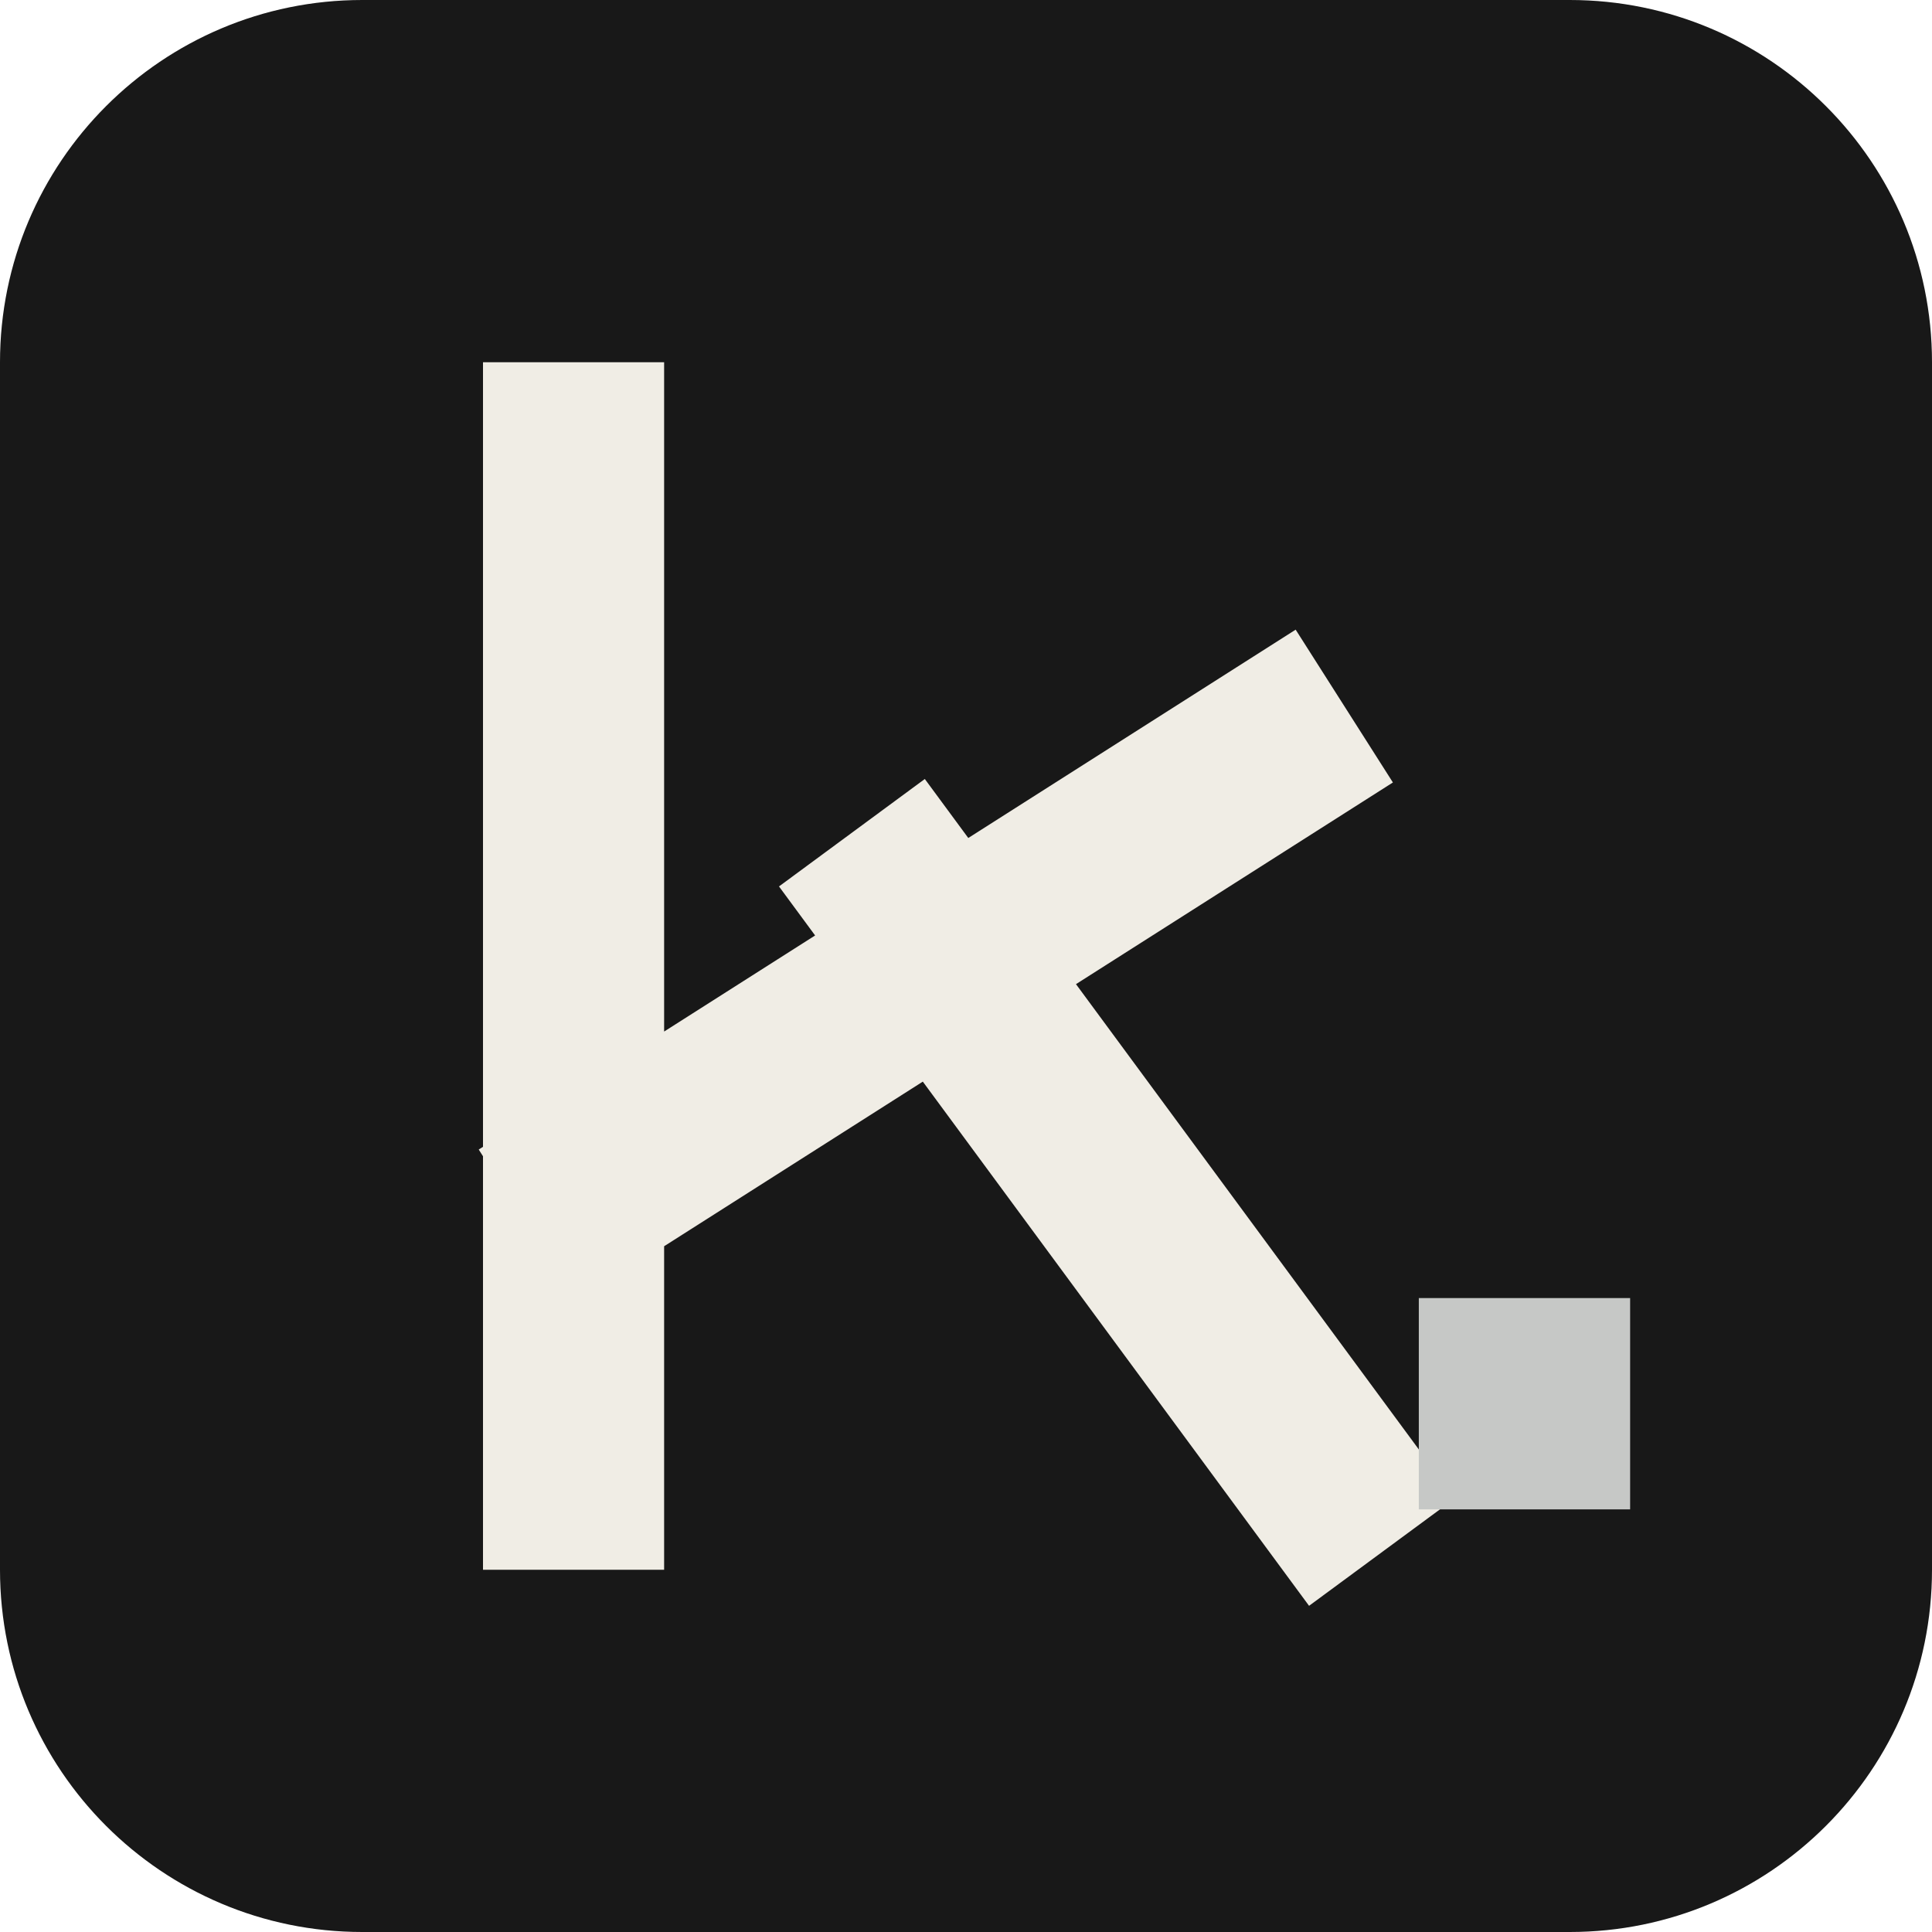
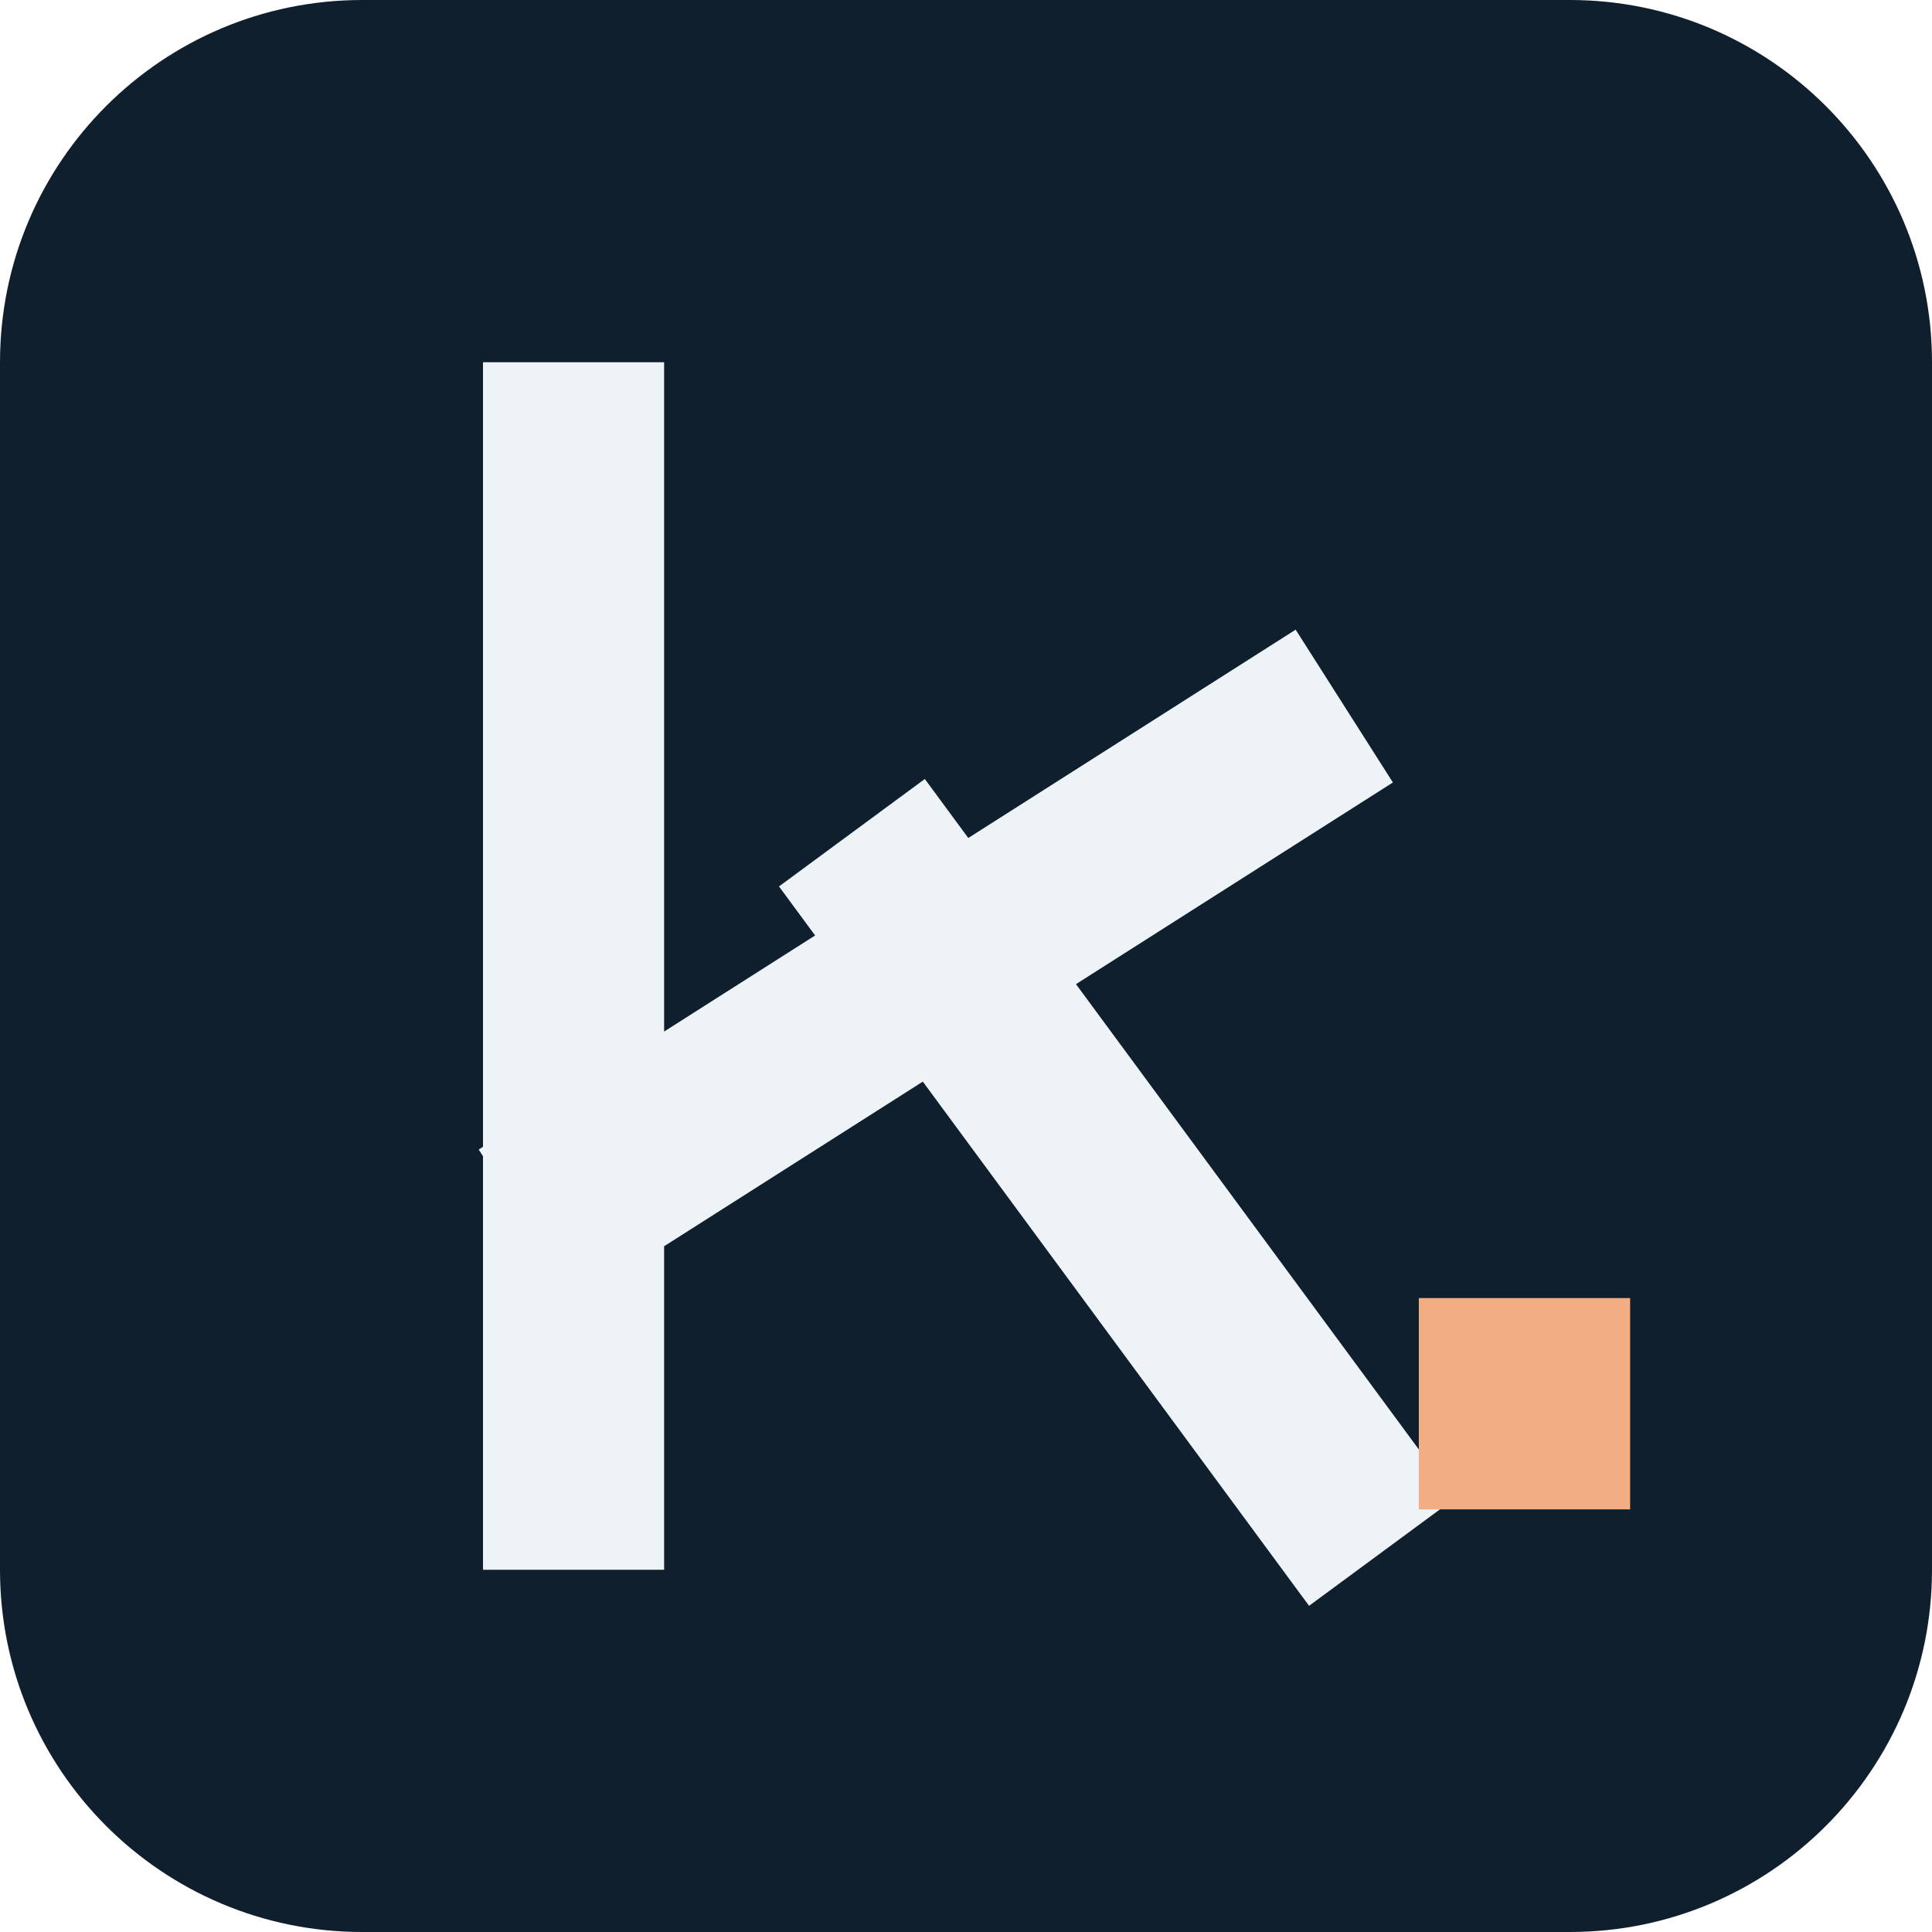
<svg xmlns="http://www.w3.org/2000/svg" viewBox="0 0 64 64">
-   <rect width="64" height="64" rx="12" fill="#181818" />
-   <path d="M19 15v34m23-24L20 39m10-9 14 19" fill="none" stroke="#f0ede5" stroke-width="6" stroke-linecap="square" />
-   <rect x="47" y="43" width="7" height="7" fill="#c6c8c6" />
+   <rect width="64" height="64" rx="12" fill="#101f2d" />
+   <path d="M19 15v34m23-24L20 39m10-9 14 19" fill="none" stroke="#edf3f6" stroke-width="6" stroke-linecap="square" />
+   <rect x="47" y="43" width="7" height="7" fill="#f3ad83" />
</svg>
